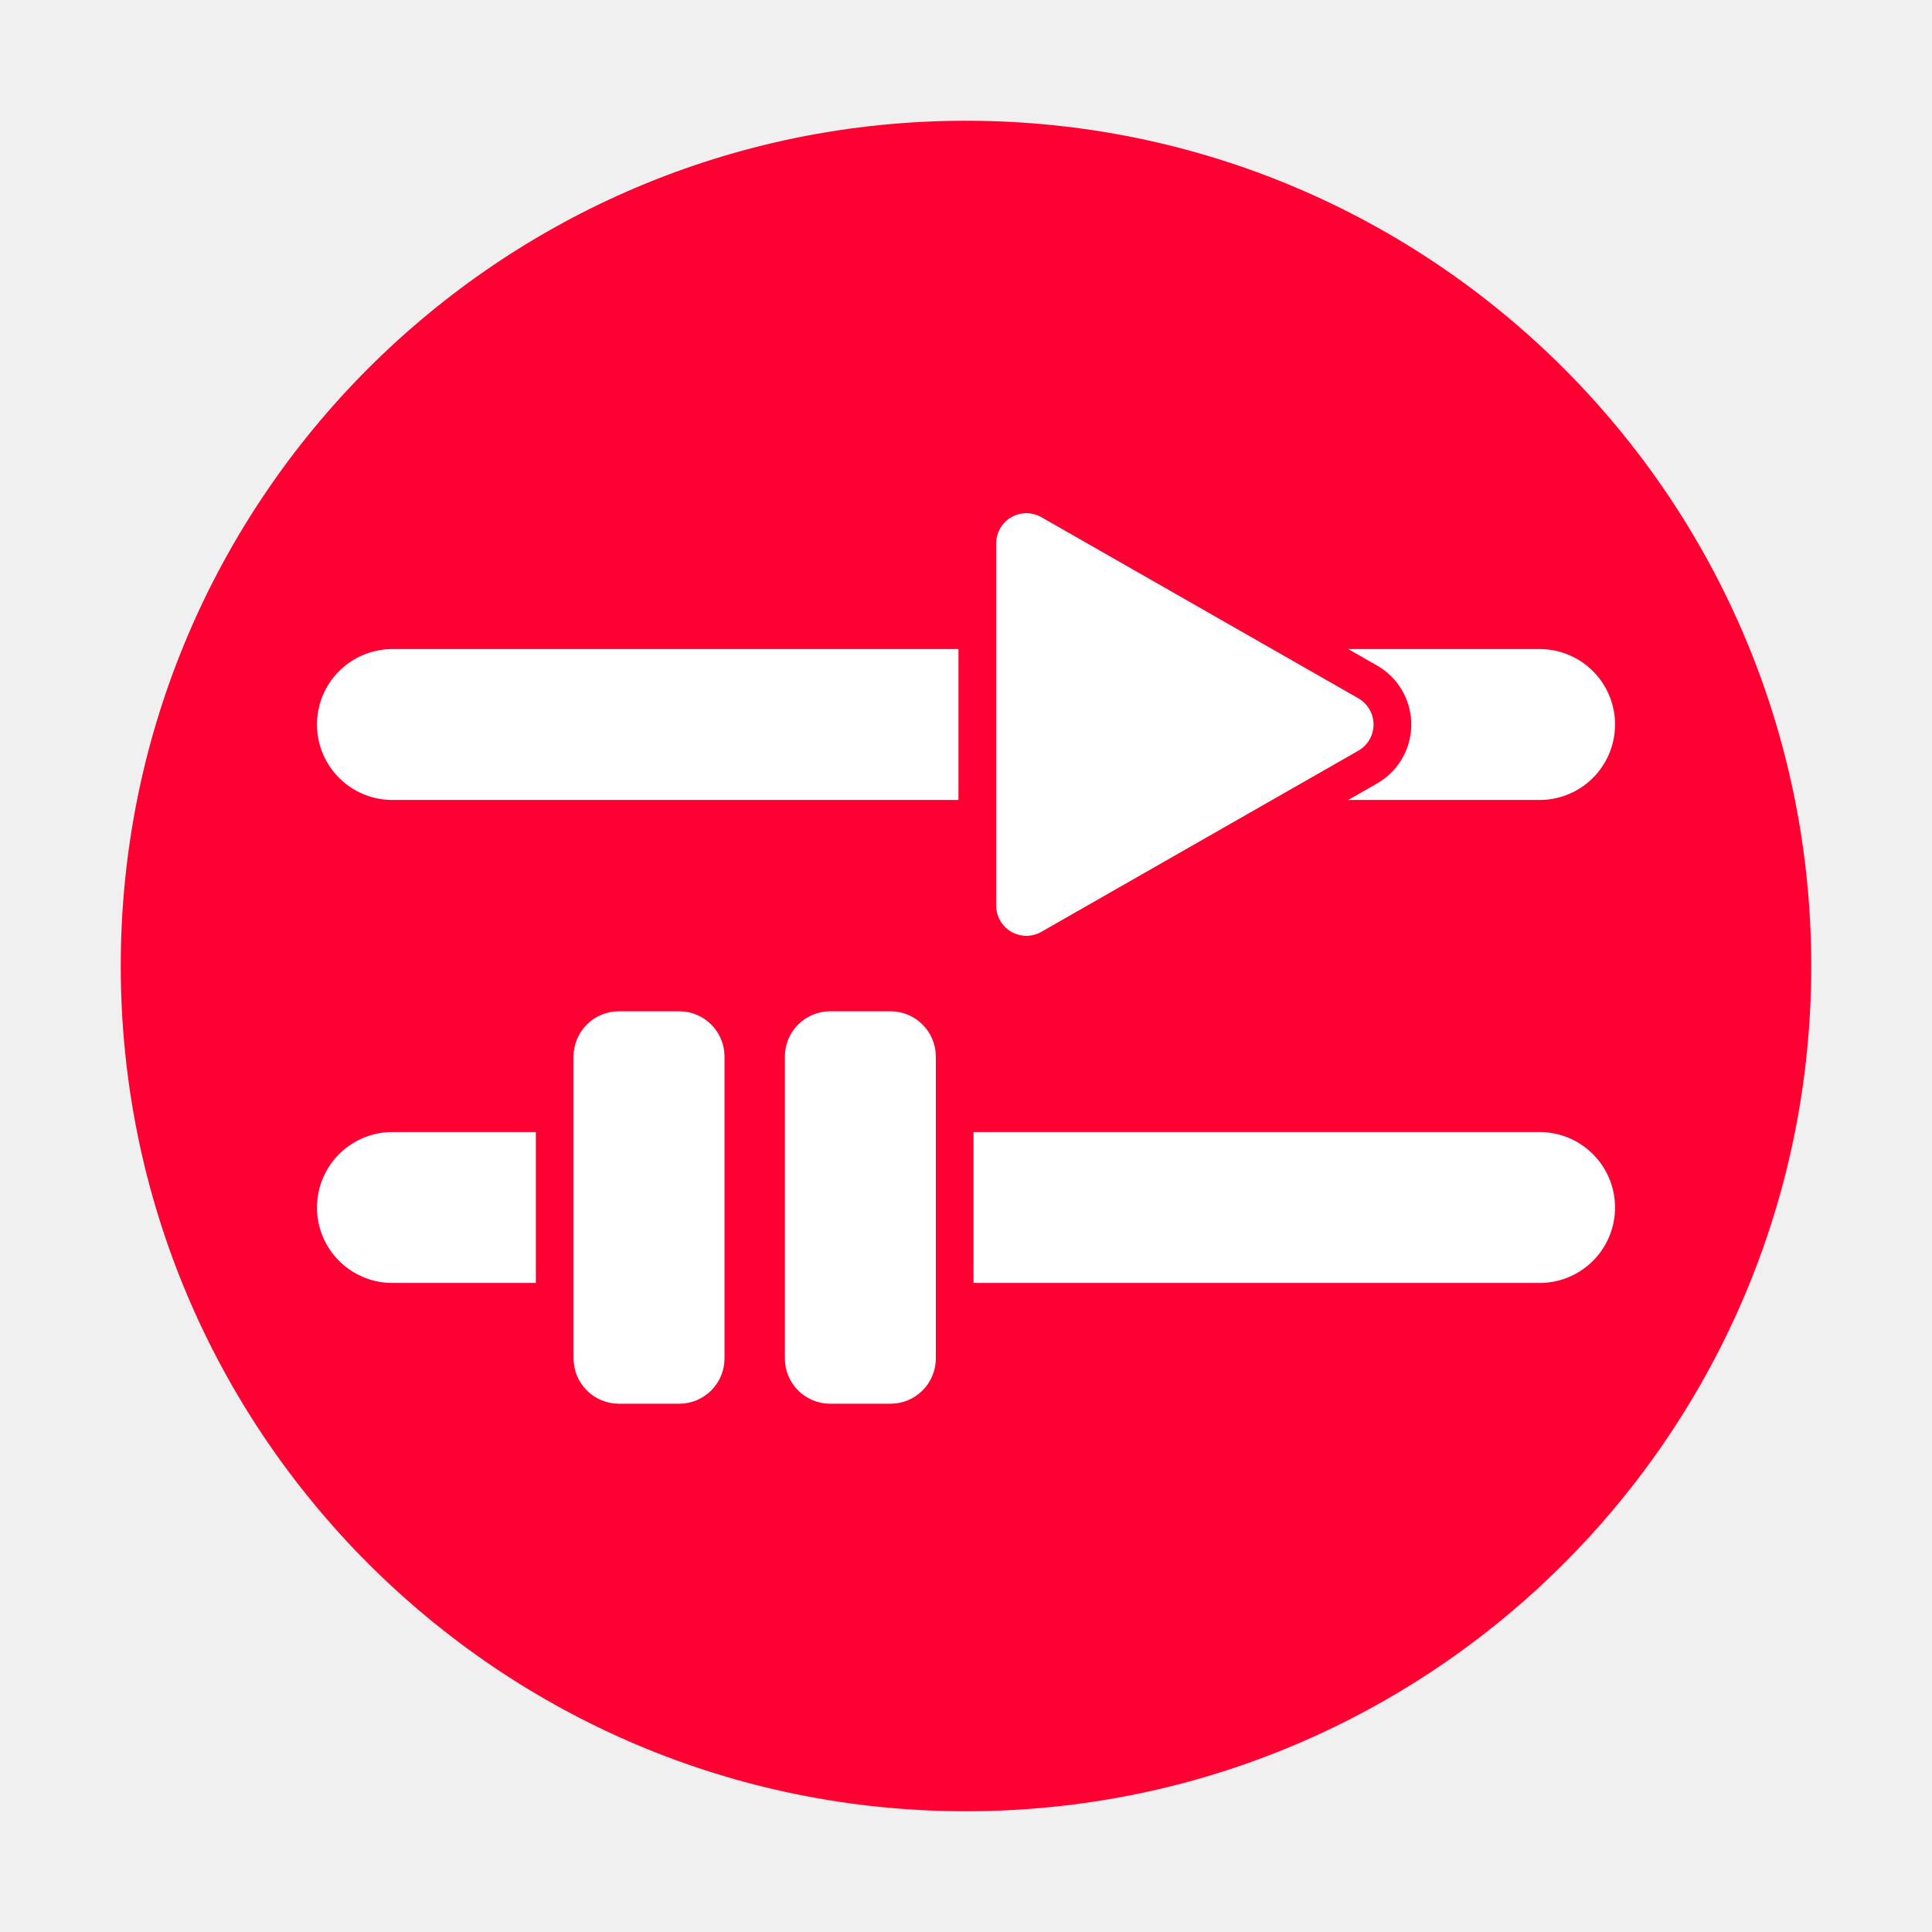
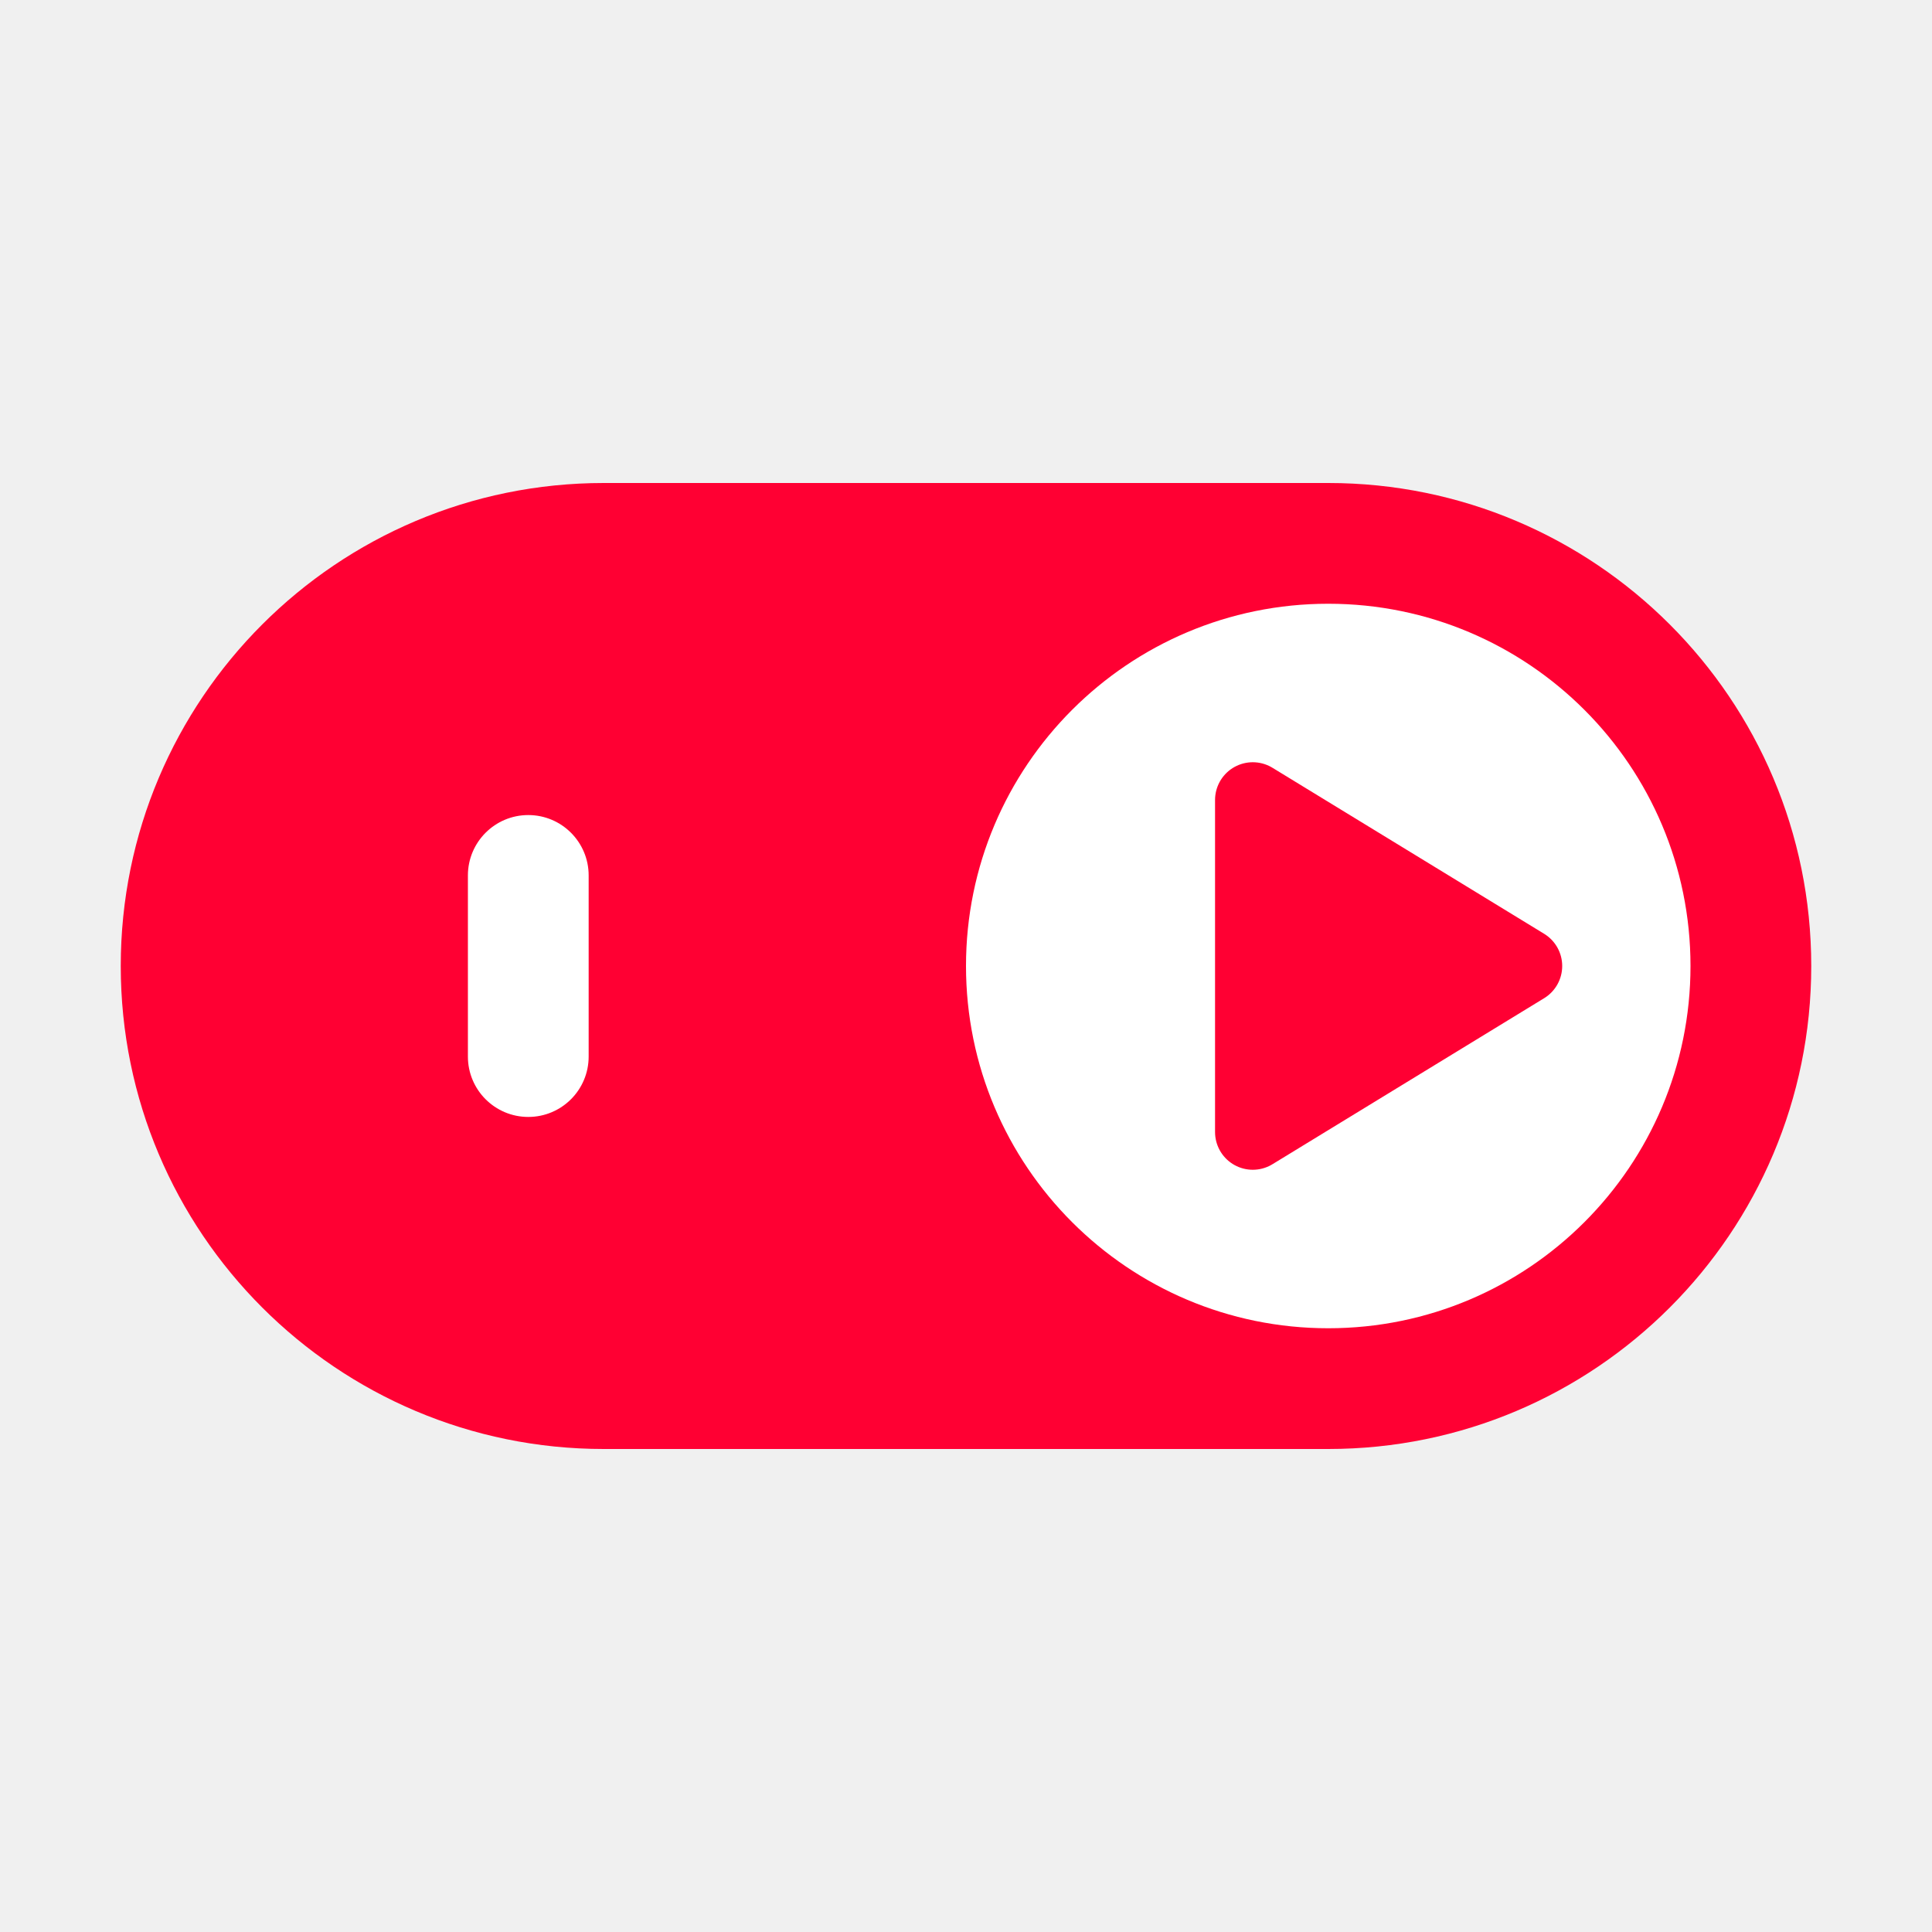
<svg xmlns="http://www.w3.org/2000/svg" viewBox="0 0 128 128" width="128" height="128">
-   <circle cx="64" cy="64" r="56" fill="#ff0033" />
-   <g stroke="#fff" stroke-width="10" stroke-linecap="round">
-     <line x1="26" y1="48" x2="102" y2="48" />
-     <line x1="26" y1="80" x2="102" y2="80" />
-   </g>
-   <g fill="#ff0033" stroke="#ff0033" stroke-width="9" stroke-linejoin="round">
-     <path d="M68 36 L68 60 L89 48 Z" />
-     <rect x="40" y="69" width="20" height="22" />
-   </g>
-   <g fill="#fff" stroke="#fff" stroke-width="4" stroke-linejoin="round">
-     <path d="M68 36 L68 60 L89 48 Z" />
-     <rect x="40" y="69" width="6" height="22" rx="1" />
-     <rect x="54" y="69" width="6" height="22" rx="1" />
-   </g>
+   <rect x="8" y="32" width="112" height="64" rx="32" fill="#ff0033" />
+   <circle cx="88" cy="64" r="24" fill="#fff" />
+   <path d="M83 53 L83 75 L101 64 Z" fill="#ff0033" stroke="#ff0033" stroke-width="5" stroke-linejoin="round" />
+   <rect x="31" y="54" width="8" height="20" rx="4" fill="#fff" />
</svg>
